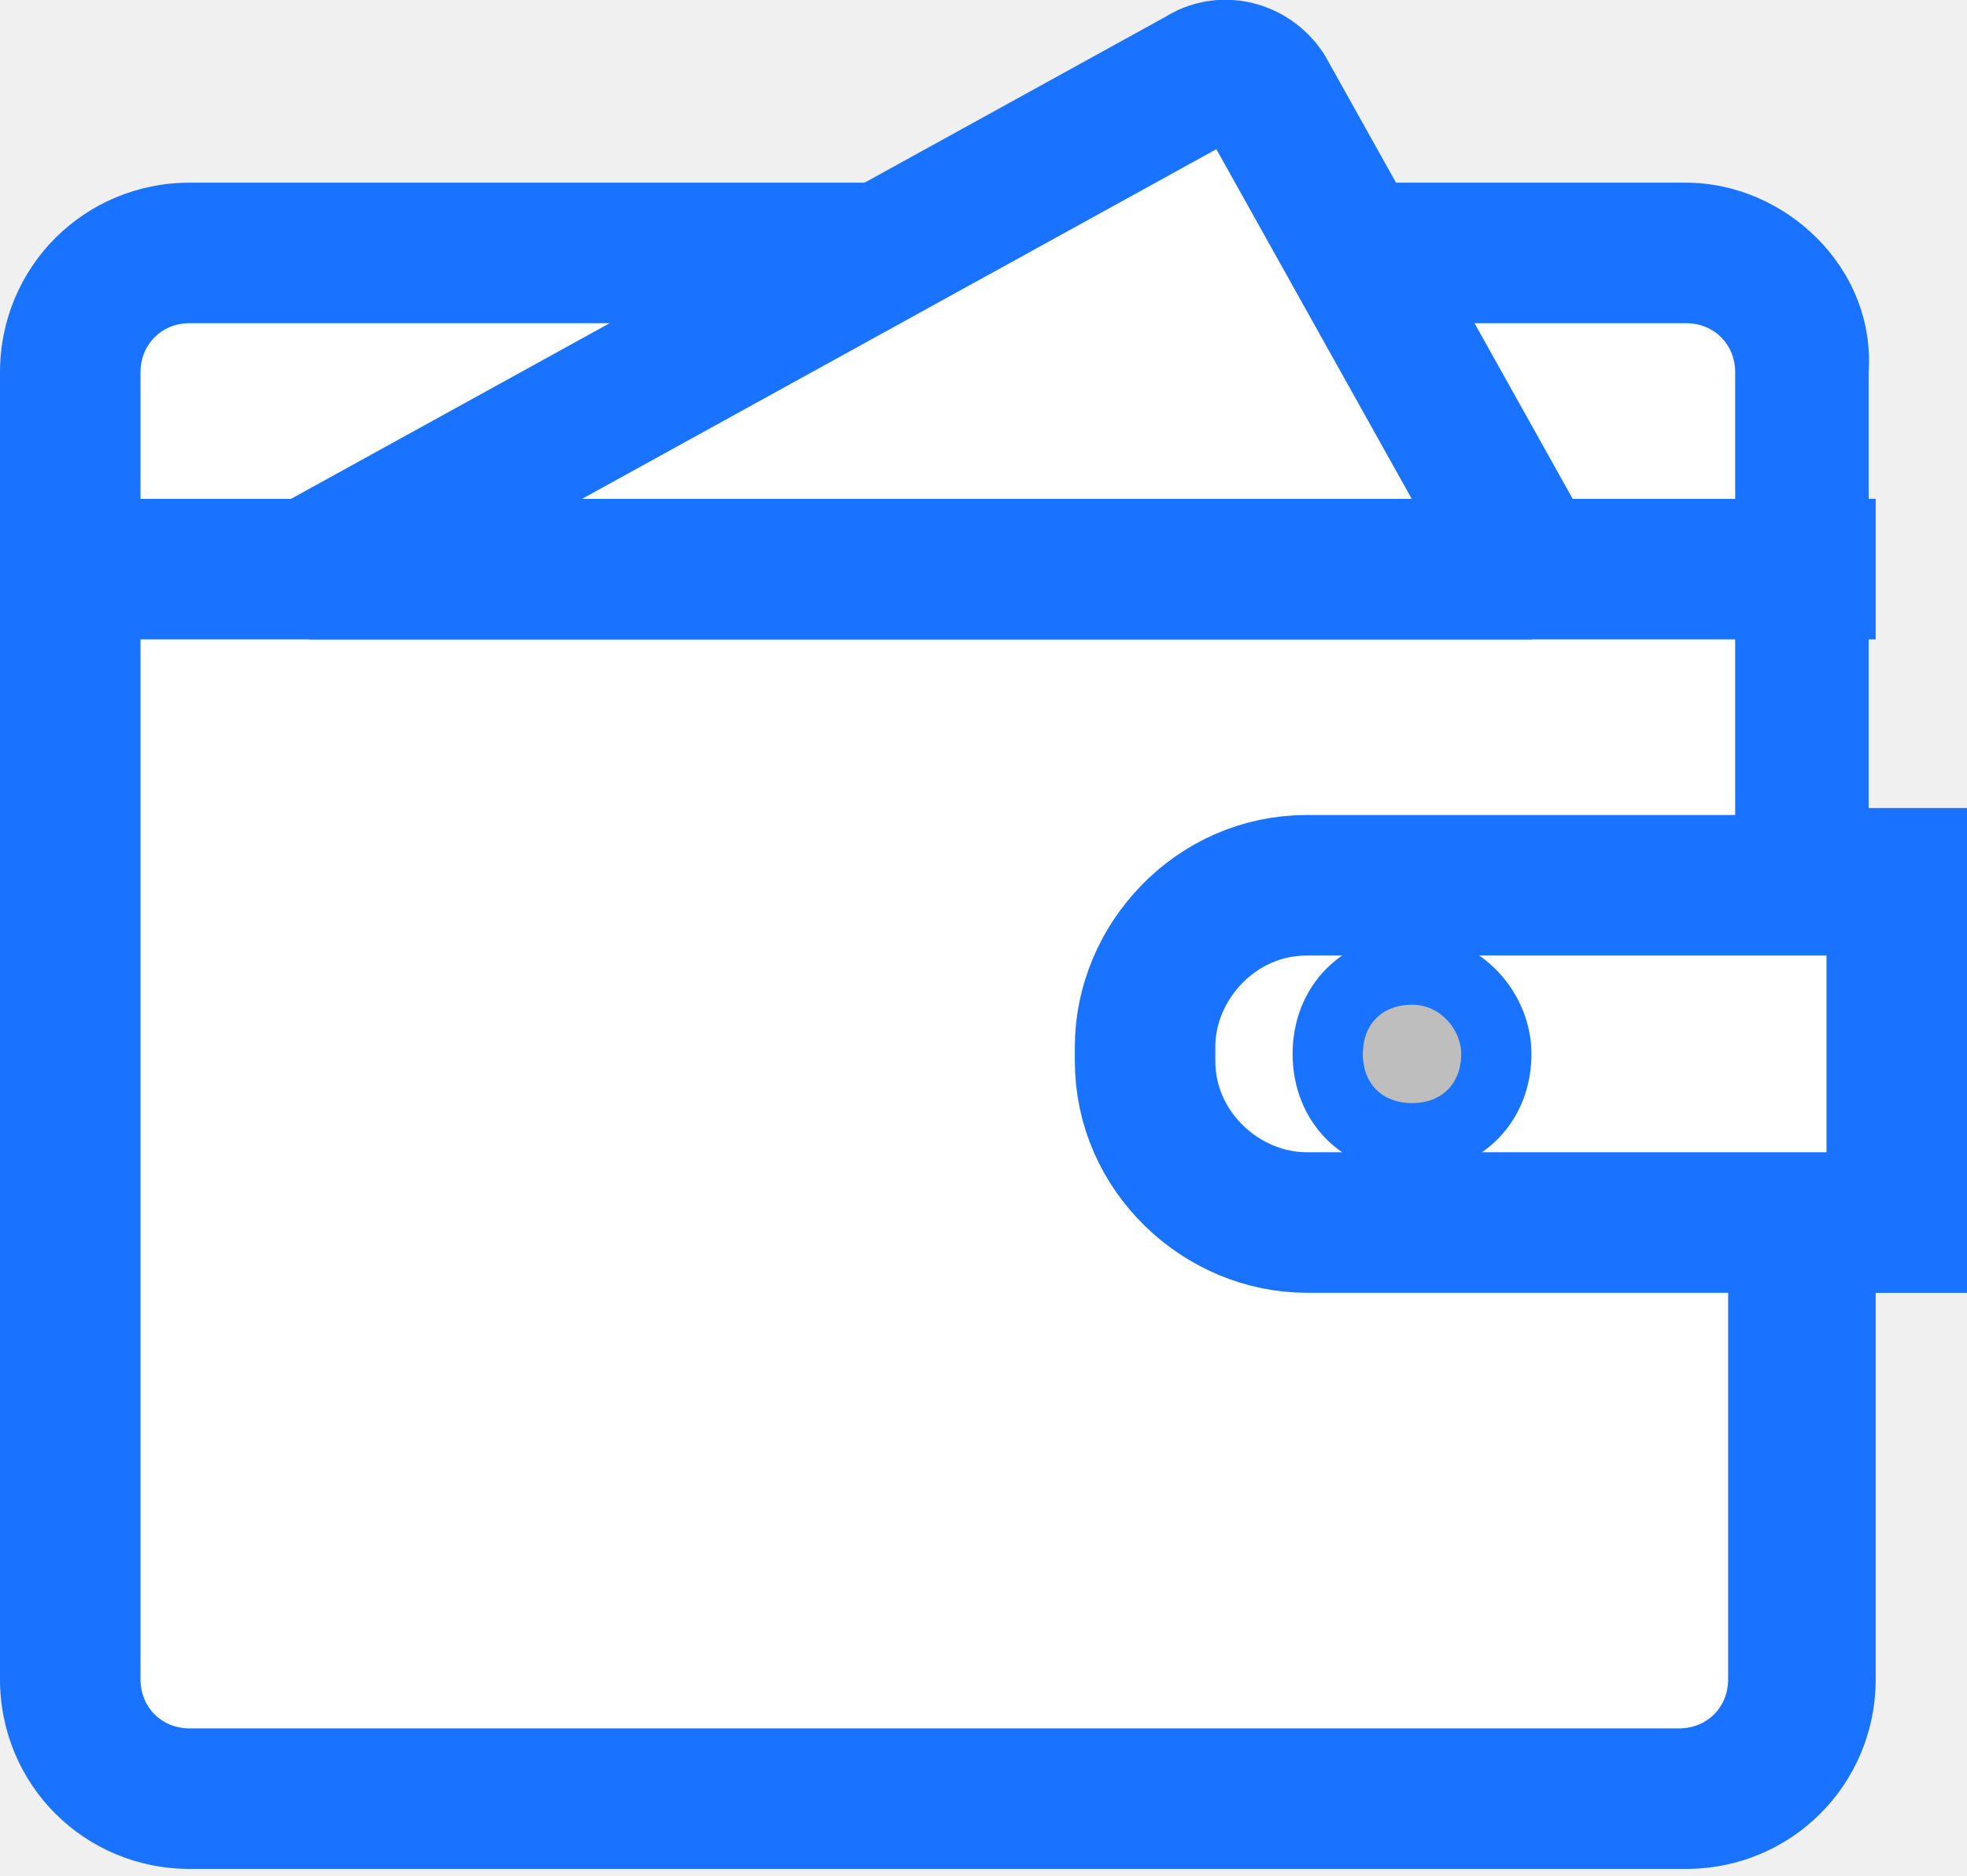
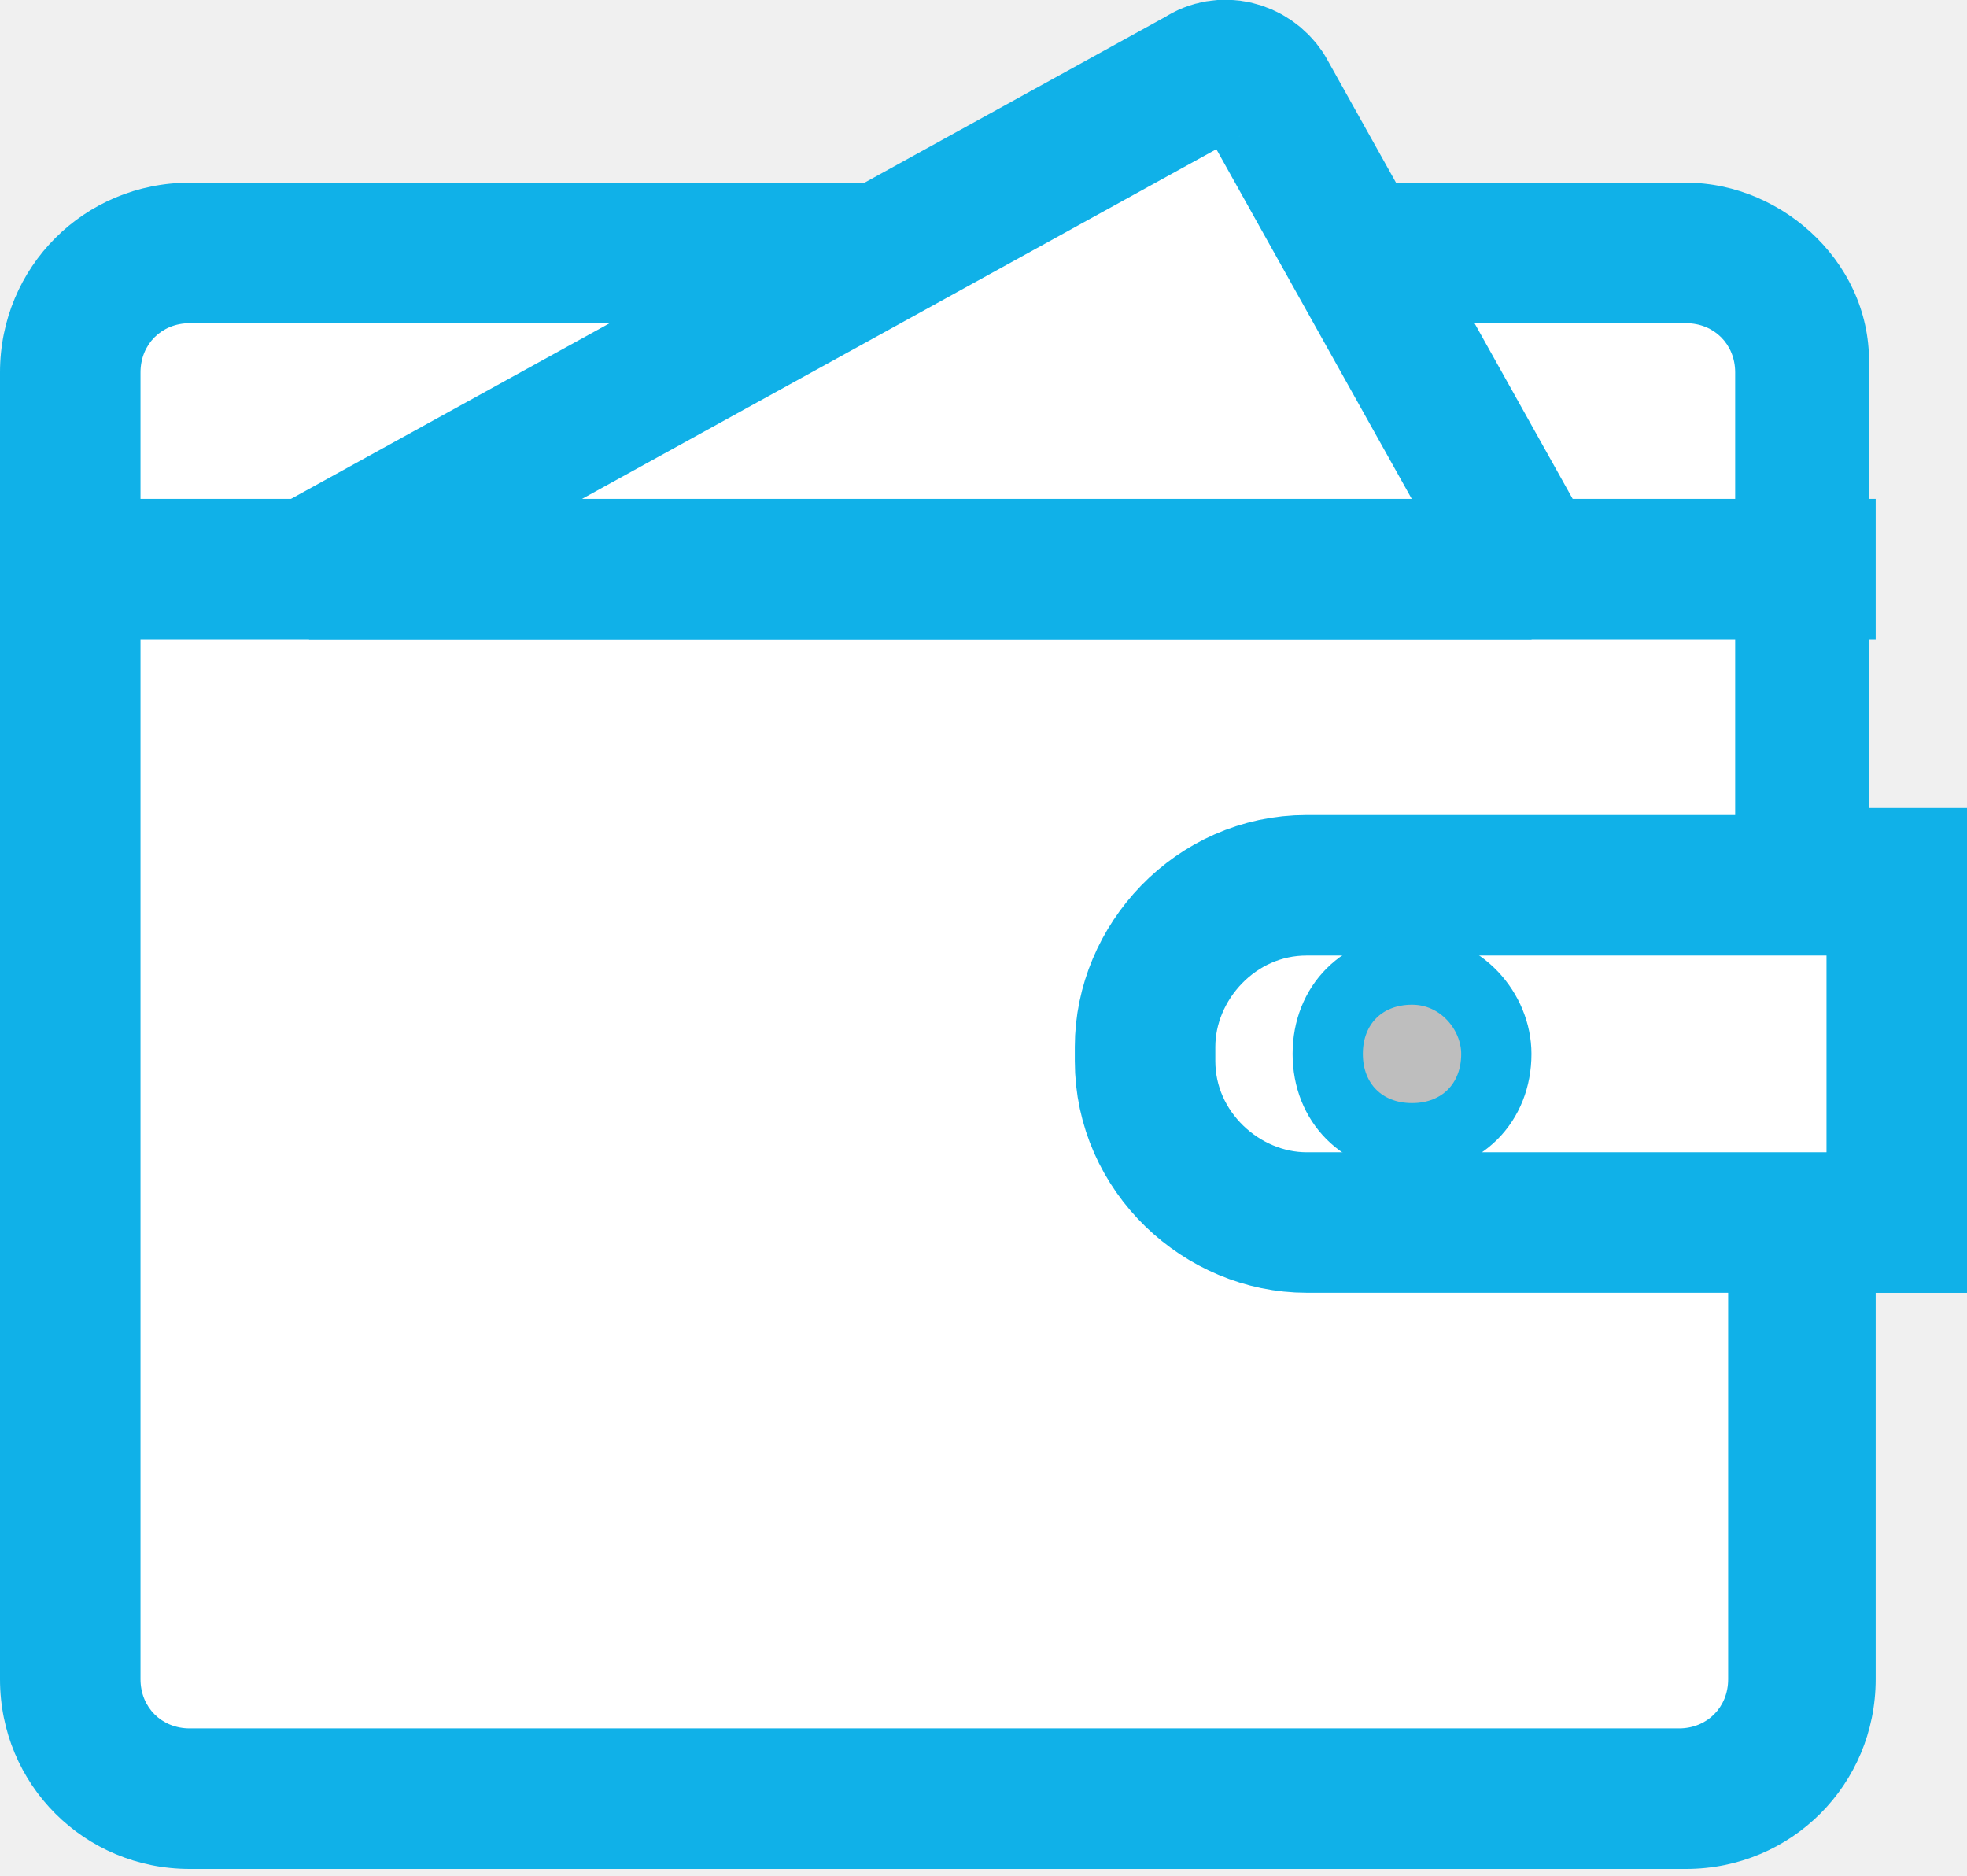
<svg xmlns="http://www.w3.org/2000/svg" version="1.1" id="Layer_9" x="0px" y="0px" viewBox="0 0 28 26.7" style="enable-background:new 0 0 28 26.7;" xml:space="preserve">
  <style type="text/css">
	.st0{fill:#FFFFFF;}
- 	.st1{fill:#1973FF;}
- 	.st2{fill:#FFFFFF;stroke:#1973FF;stroke-width:2;stroke-miterlimit:10;}
- 	.st3{fill:#BEBEBE;stroke:#1973FF;stroke-miterlimit:10;}
- 	.st4{stroke:#1973FF;stroke-miterlimit:10;}
- 	.st5{fill:#FFFFFF;stroke:#1973FF;stroke-width:2;stroke-linejoin:round;stroke-miterlimit:10;}
- 	.st6{fill:#FFFFFF;stroke:#1973FF;stroke-width:2;stroke-linejoin:bevel;stroke-miterlimit:10;}
+ 	.st1{fill:#10b1e8;}
+ 	.st2{fill:#FFFFFF;stroke:#10b1e8;stroke-width:2;stroke-miterlimit:10;}
+ 	.st3{fill:#BEBEBE;stroke:#10b1e8;stroke-miterlimit:10;}
+ 	.st4{stroke:#10b1e8;stroke-miterlimit:10;}
+ 	.st5{fill:#FFFFFF;stroke:#10b1e8;stroke-width:2;stroke-linejoin:round;stroke-miterlimit:10;}
+ 	.st6{fill:#FFFFFF;stroke:#10b1e8;stroke-width:2;stroke-linejoin:bevel;stroke-miterlimit:10;}
</style>
  <g>
    <path class="st0" d="M2.7,25.6c-0.9,0-1.7-0.8-1.7-1.7V5.3c0-0.9,0.8-1.7,1.7-1.7H24c0.9,0,1.7,0.8,1.7,1.7v7.2H27v4.9h-1.4v6.5   c0,0.9-0.8,1.7-1.7,1.7H2.7z" />
    <path class="st1" d="M24,4.6c0.4,0,0.7,0.3,0.7,0.7v6.2v2H26v2.9h-1.4v2v5.5c0,0.4-0.3,0.7-0.7,0.7H2.7c-0.4,0-0.7-0.3-0.7-0.7V5.3   c0-0.4,0.3-0.7,0.7-0.7H24 M24,2.6H2.7C1.2,2.6,0,3.8,0,5.3v18.6c0,1.5,1.2,2.7,2.7,2.7H24c1.5,0,2.7-1.2,2.7-2.7v-5.5H28v-6.9   h-1.4V5.3C26.7,3.8,25.4,2.6,24,2.6L24,2.6z" />
  </g>
  <path class="st2" d="M27,17.4h-8.4c-1.2,0-2.3-1-2.3-2.3v-0.2c0-1.2,1-2.3,2.3-2.3H27V17.4z" />
  <path class="st3" d="M21.3,15c0,0.7-0.5,1.2-1.2,1.2c-0.7,0-1.2-0.5-1.2-1.2c0-0.7,0.5-1.2,1.2-1.2C20.8,13.8,21.3,14.4,21.3,15  L21.3,15z" />
  <path class="st4" d="M23.3,15" />
  <line class="st5" x1="1.4" y1="8.1" x2="26.7" y2="8.1" />
  <path class="st6" d="M17.1,1.1C17.4,0.9,17.8,1,18,1.3l3.8,6.8H4.4L17.1,1.1z" />
</svg>
